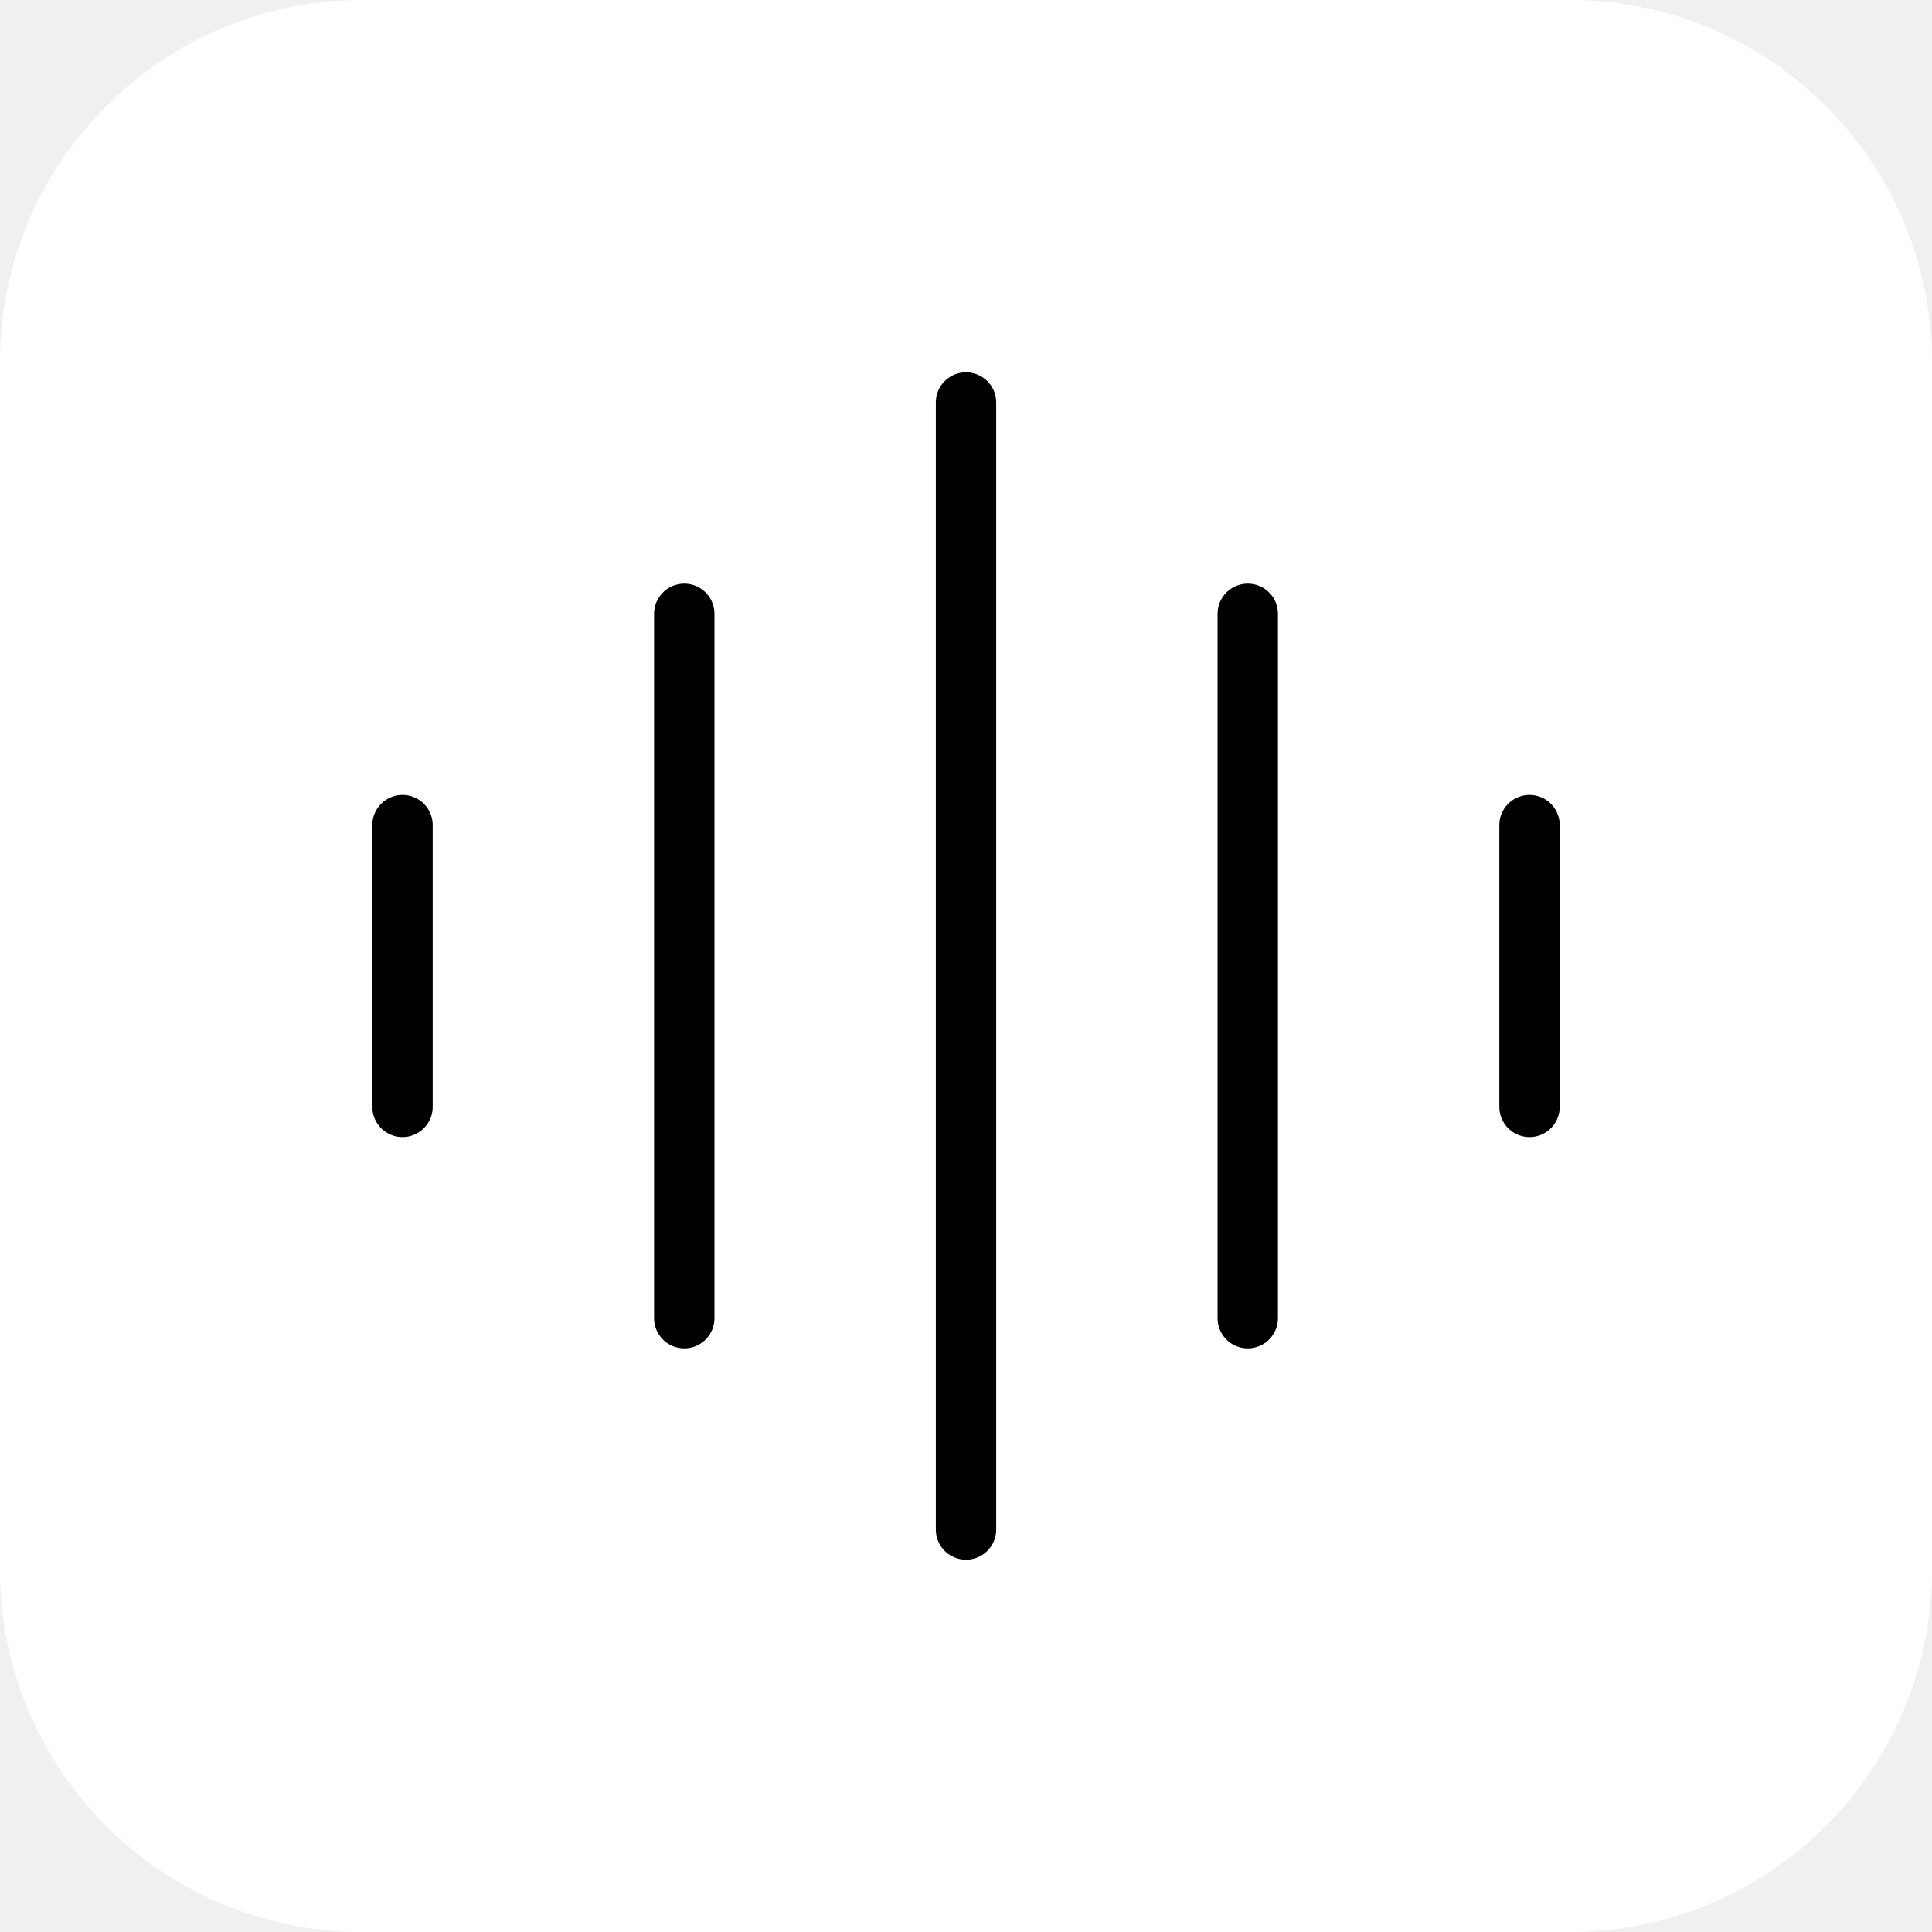
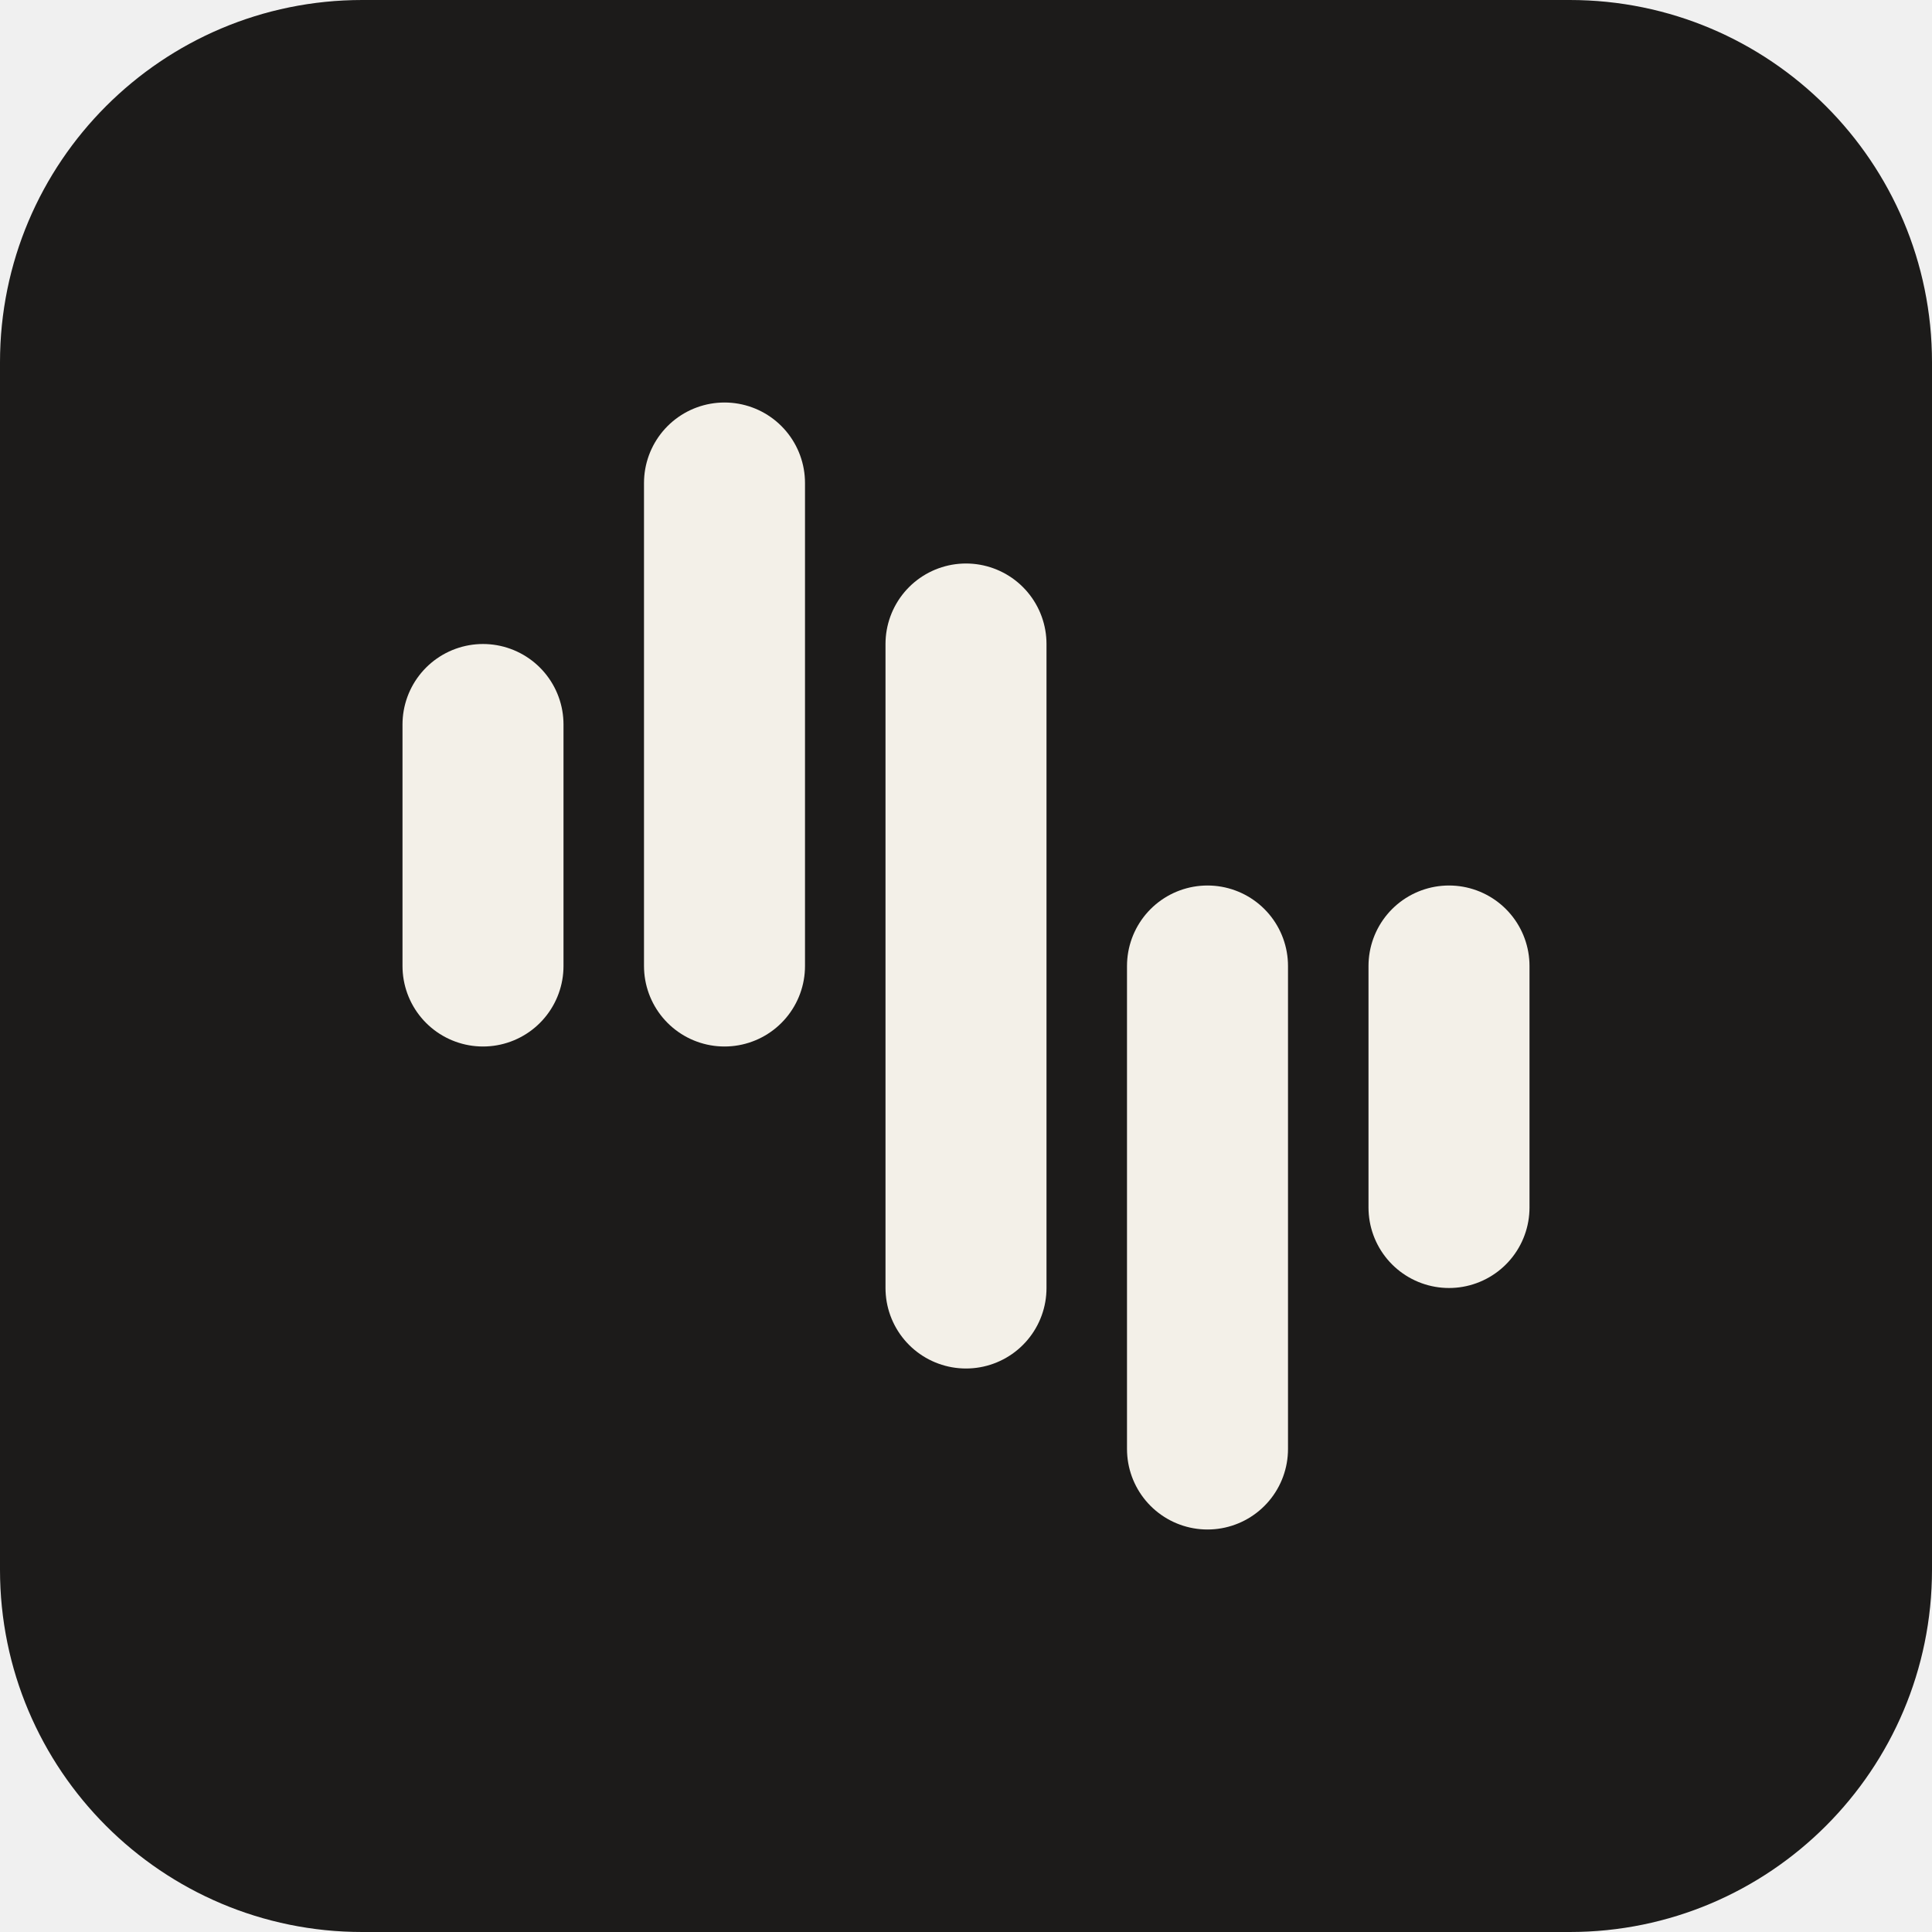
- <svg xmlns="http://www.w3.org/2000/svg" width="64" height="64" viewBox="0 0 64 64">
-   <rect width="64" height="64" rx="12" ry="12" fill="white" />
-   <path d="M13.333 27.333V36.667" stroke="black" stroke-width="2" stroke-linecap="round" />
-   <path d="M22.667 20.333V43.667" stroke="black" stroke-width="2" stroke-linecap="round" />
-   <path d="M32.0 13.333V50.667" stroke="black" stroke-width="2" stroke-linecap="round" />
-   <path d="M41.333 20.333V43.667" stroke="black" stroke-width="2" stroke-linecap="round" />
-   <path d="M50.667 27.333V36.667" stroke="black" stroke-width="2" stroke-linecap="round" />
+ <svg xmlns="http://www.w3.org/2000/svg" width="24" height="24" viewBox="0 0 24 24">
+   <rect width="24" height="24" rx="4.5" ry="4.5" fill="#1C1B1A" />
+   <path d="M6 9V12" stroke="#F3F0E8" stroke-width="2" stroke-linecap="round" />
+   <path d="M9 6V12" stroke="#F3F0E8" stroke-width="2" stroke-linecap="round" />
+   <path d="M12 8V16" stroke="#F3F0E8" stroke-width="2" stroke-linecap="round" />
+   <path d="M15 12V18" stroke="#F3F0E8" stroke-width="2" stroke-linecap="round" />
+   <path d="M18 12V15" stroke="#F3F0E8" stroke-width="2" stroke-linecap="round" />
</svg>
